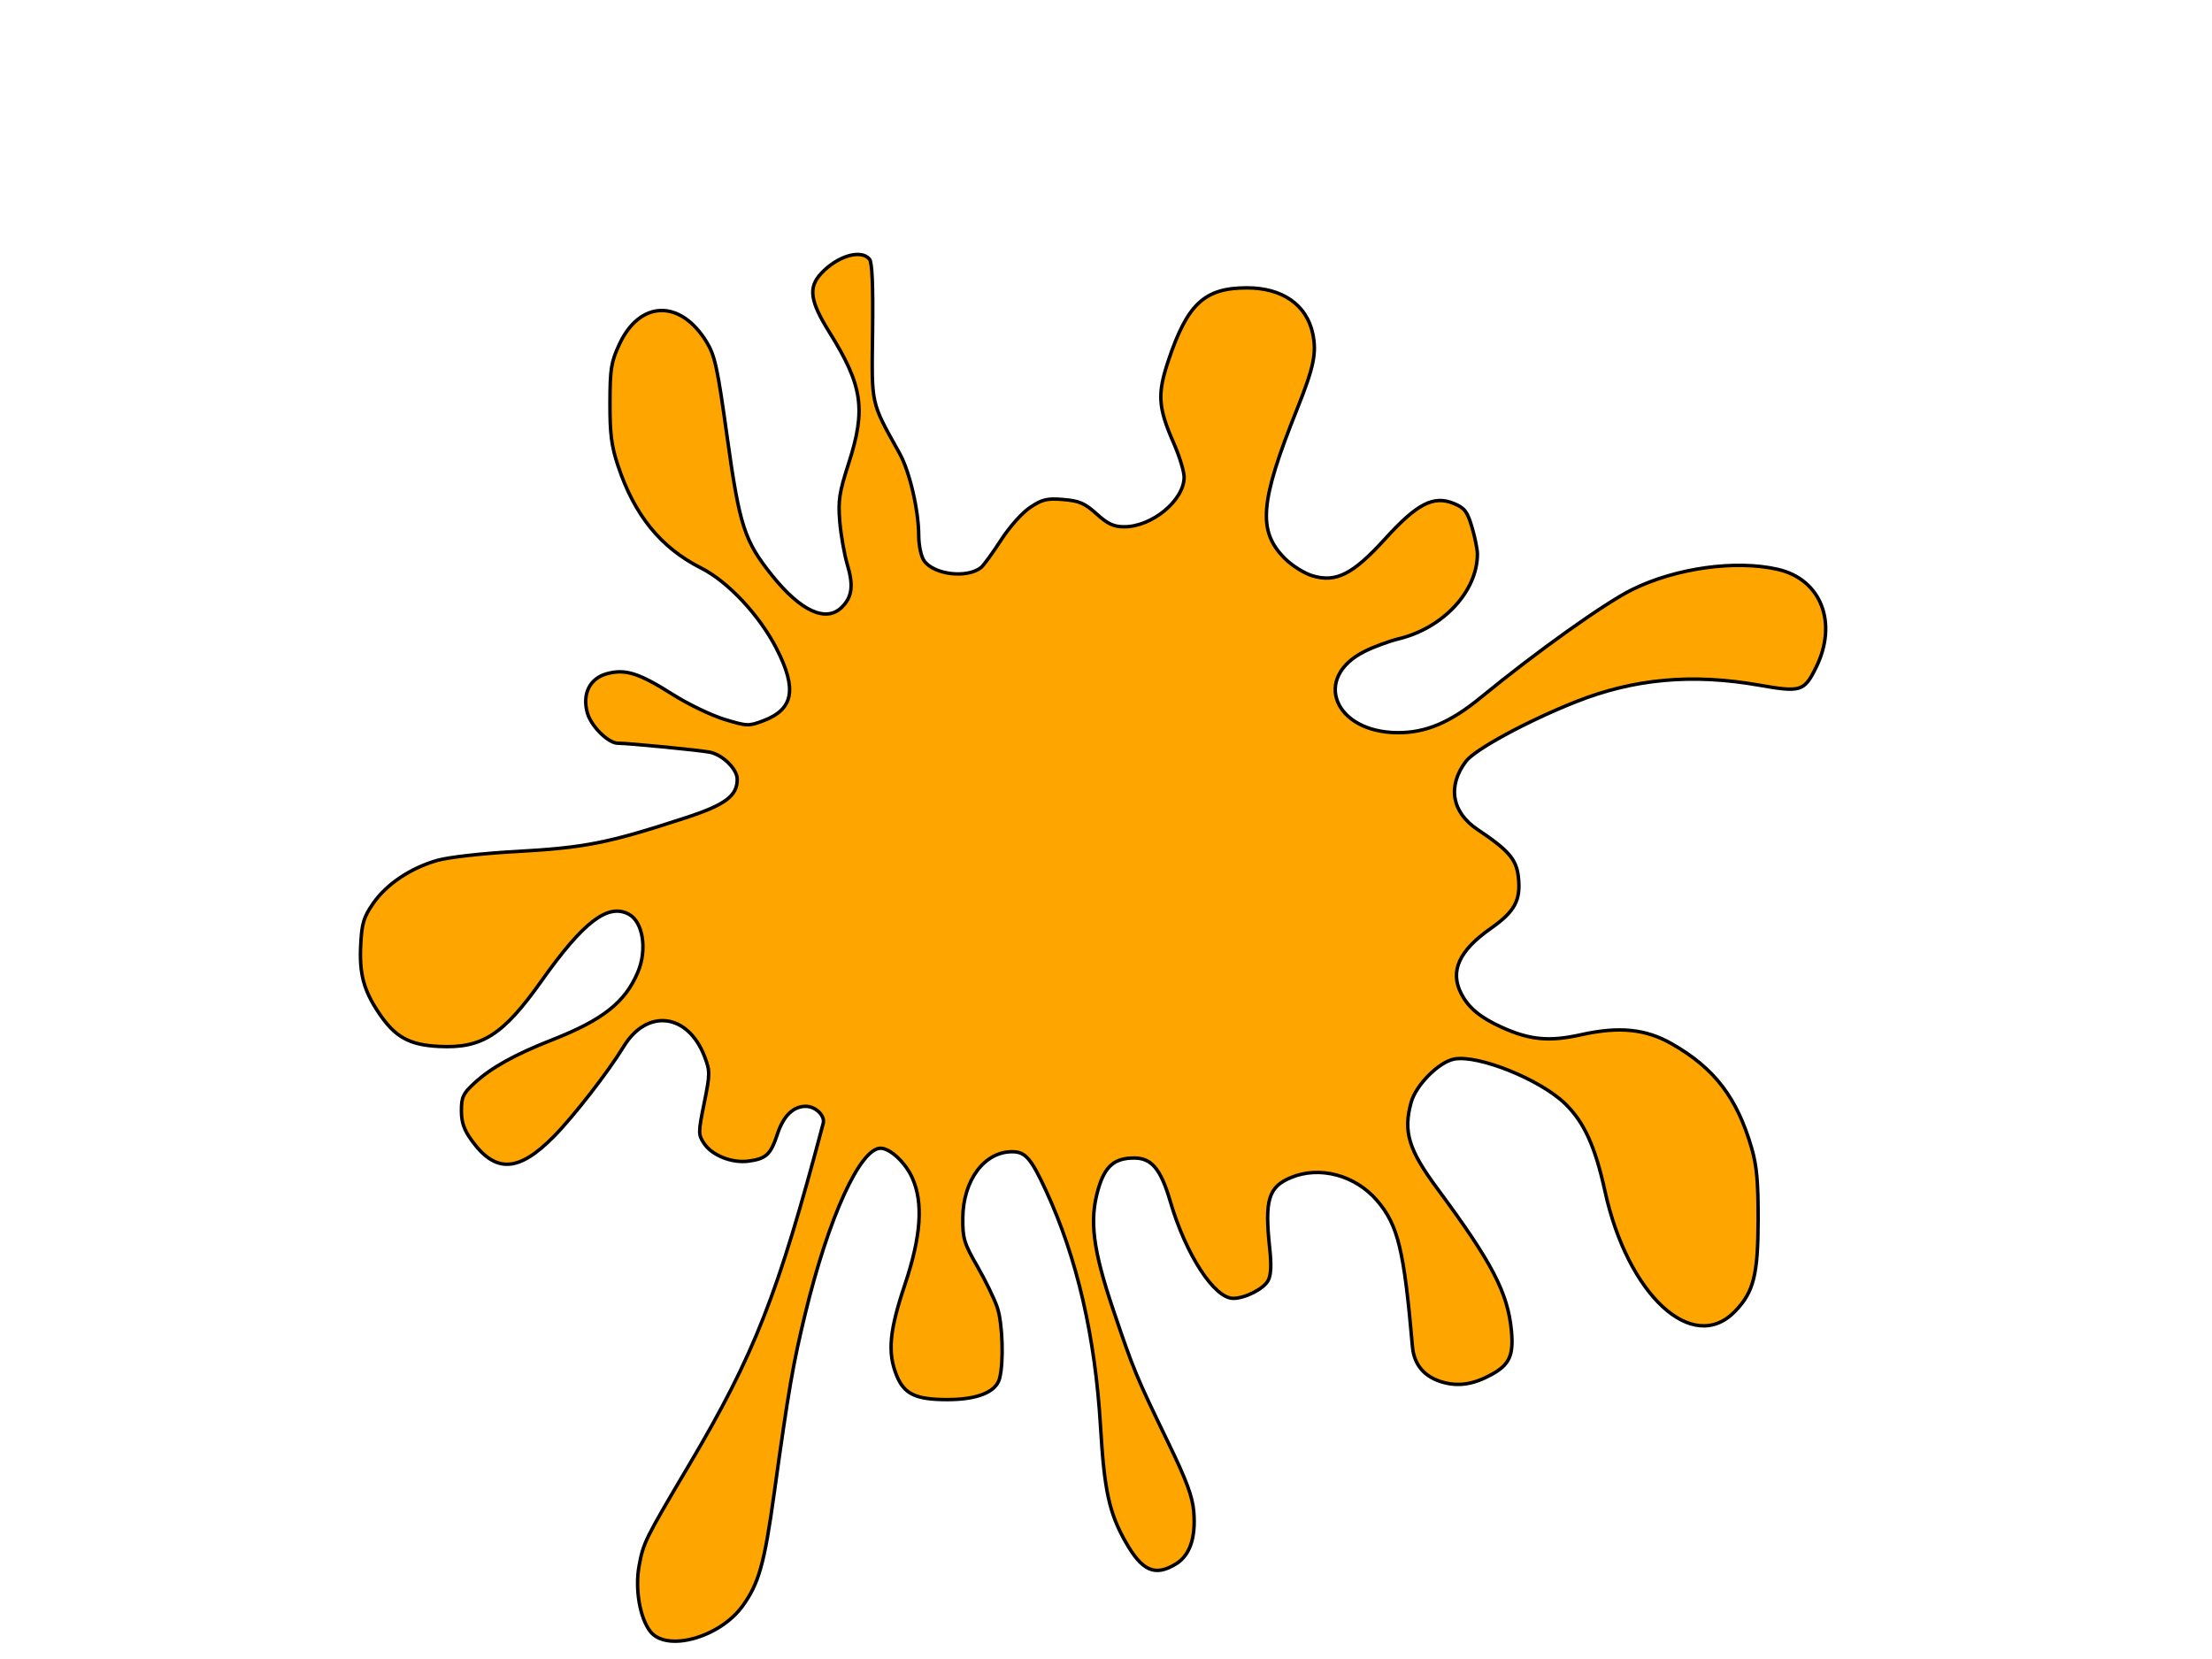
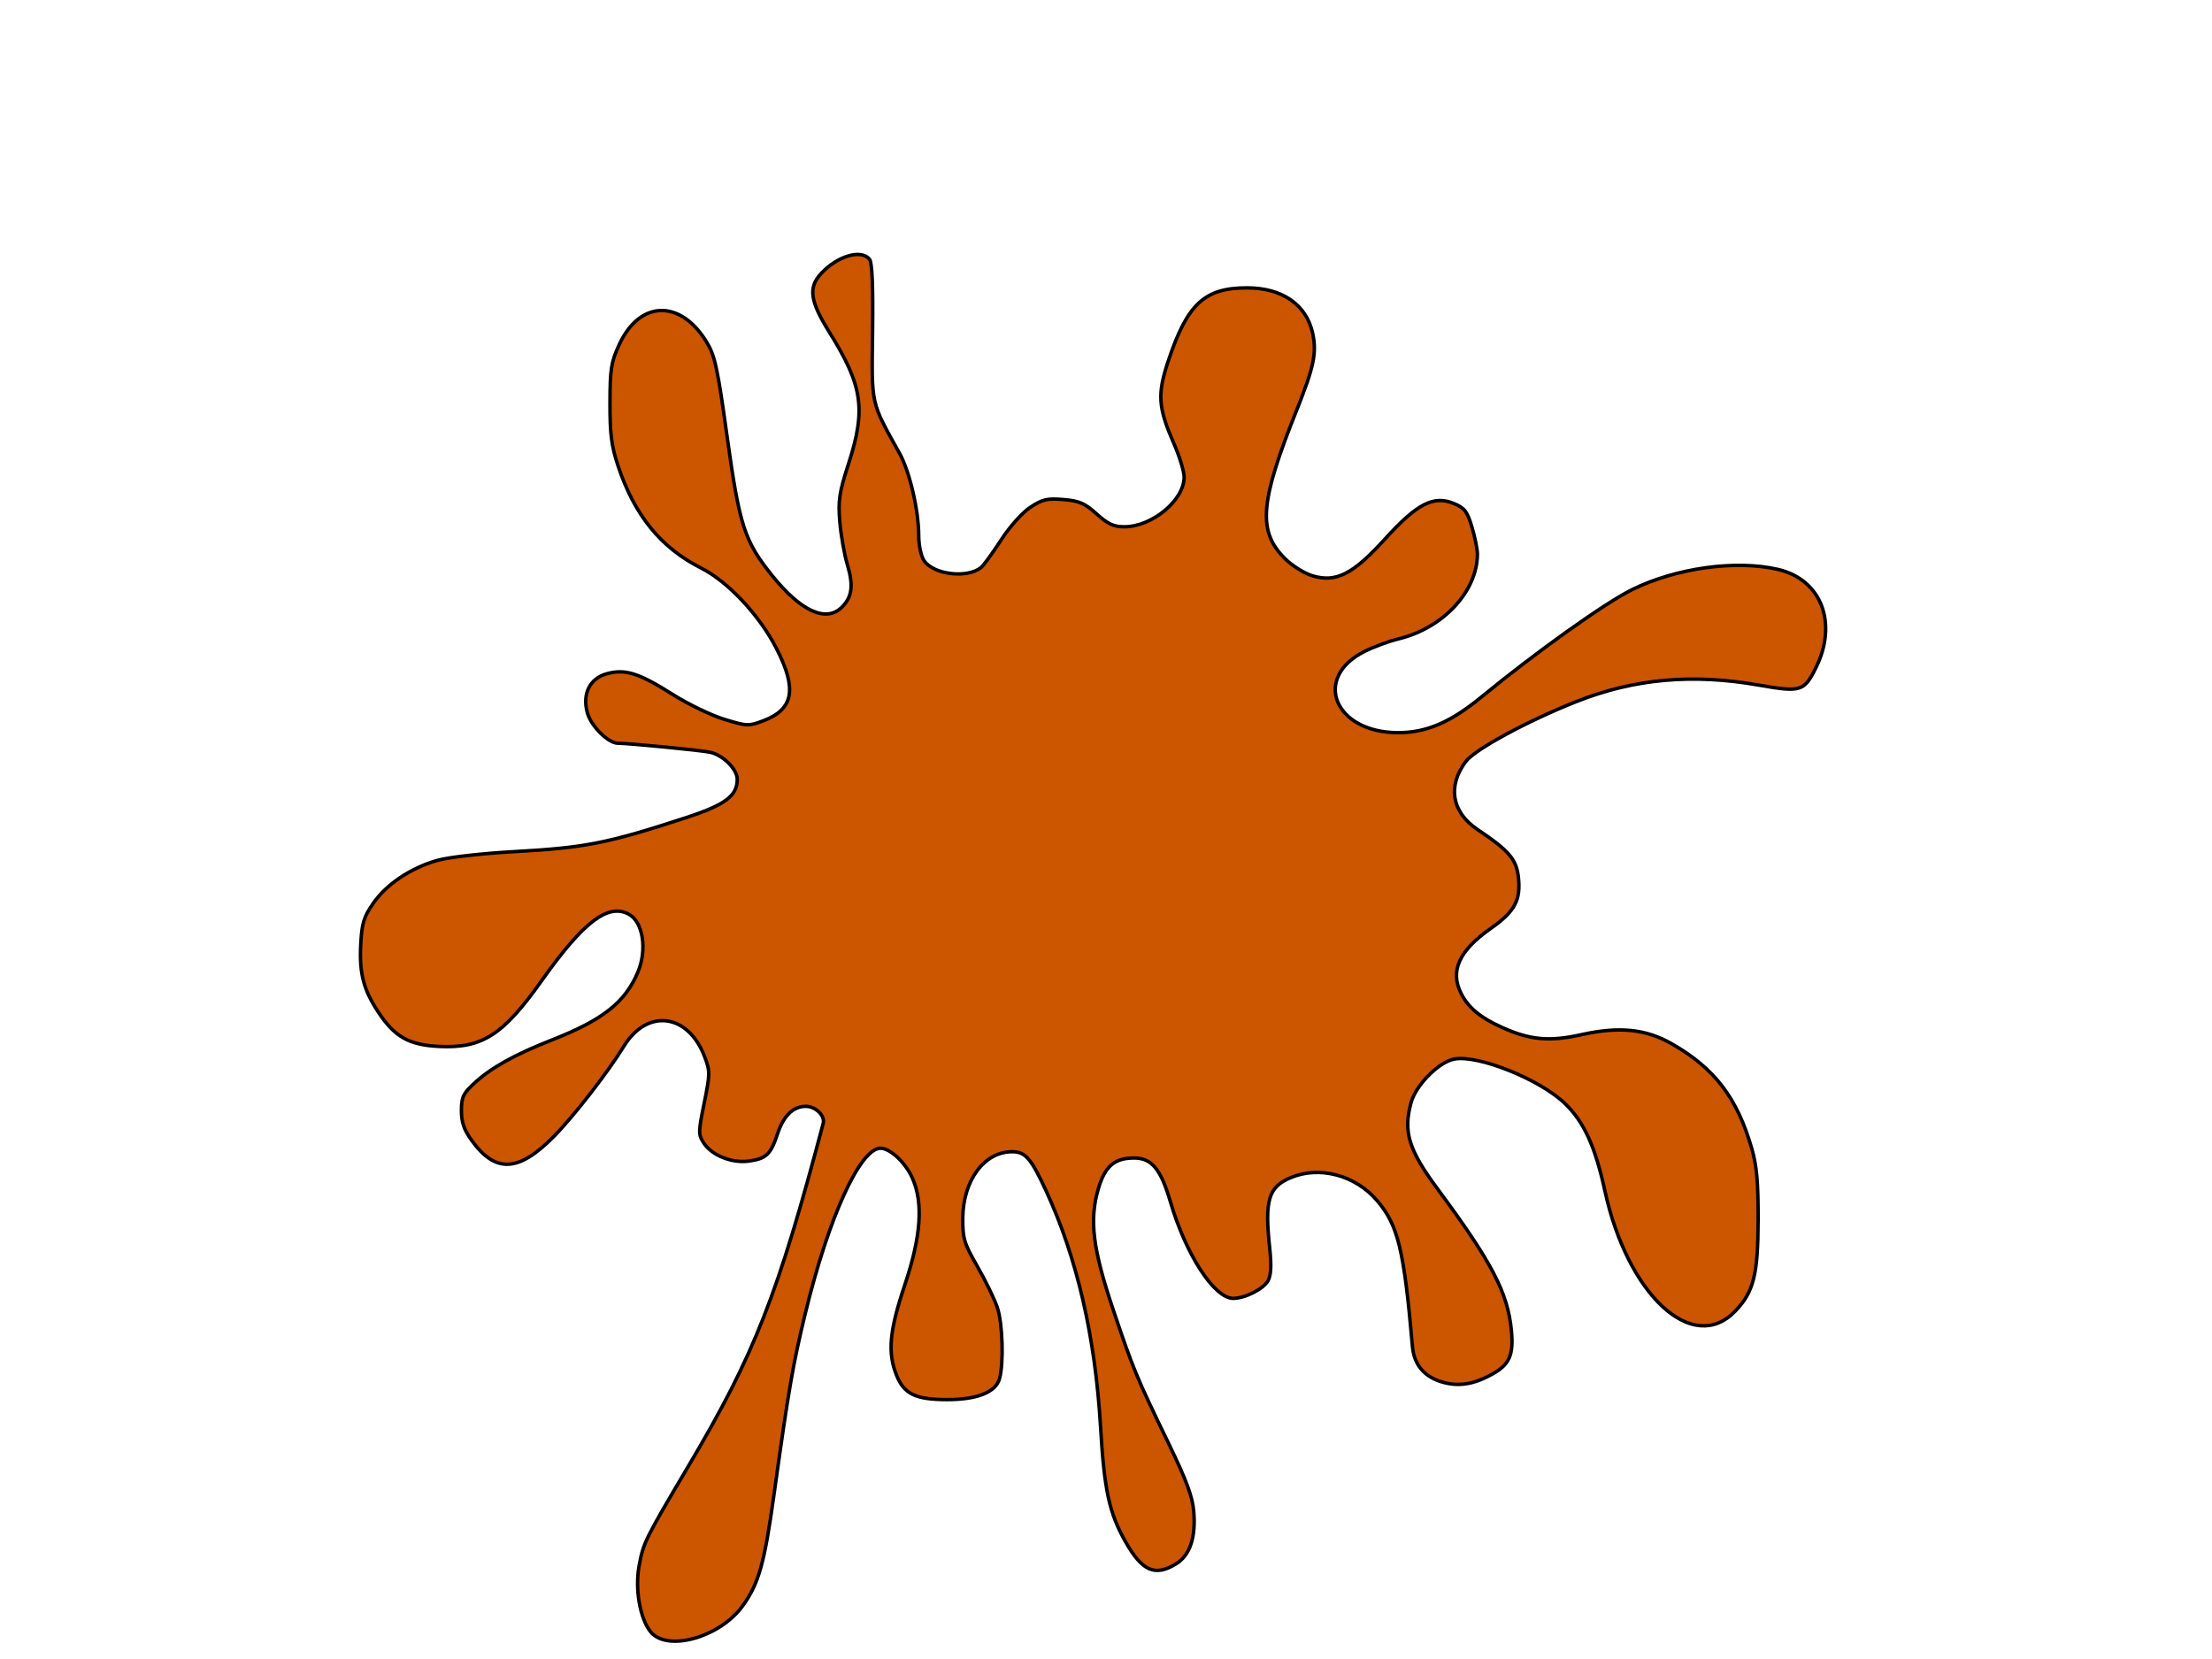
<svg xmlns="http://www.w3.org/2000/svg" viewBox="0 0 640 480">
-   <path class="select-opacity team-color" team="orange" d="m188.18 472.06c-3.055-3.884-4.503-12.341-3.262-19.054 1.235-6.68 1.655-7.528 14.457-29.15 18.922-31.96 25.662-49.127 38.81-98.857 0.576-2.18-2.219-4.905-5.033-4.905-3.657 0-6.456 2.729-8.208 8.004-1.976 5.95-3.271 7.166-8.356 7.848-4.851 0.651-10.63-1.666-12.937-5.186-1.631-2.49-1.626-3.129 0.095-11.606 1.719-8.47 1.726-9.221 0.115-13.44-4.788-12.537-16.608-14.029-23.389-2.952-4.561 7.451-14.497 20.244-20.251 26.073-10.187 10.32-16.845 10.65-23.71 1.173-2.271-3.135-3.01-5.264-3.01-8.666 0-3.92 0.496-4.966 3.788-7.992 4.85-4.457 11.692-8.26 22.476-12.493 14.683-5.763 21.149-10.883 24.81-19.643 2.722-6.515 1.456-14.514-2.644-16.709-6.024-3.224-13.115 2.185-25.189 19.214-11.201 15.798-17.262 19.675-29.773 19.043-8.649-0.437-12.751-2.753-17.477-9.868-4.31-6.488-5.555-11.254-5.122-19.603 0.319-6.151 0.86-7.941 3.599-11.905 3.833-5.548 10.79-10.22 18.523-12.441 3.157-0.907 12.892-2.018 22.223-2.536 20.64-1.146 26.994-2.4 49.678-9.806 11.468-3.744 14.91-6.316 14.91-11.142 0-2.926-4.17-7.051-7.909-7.824-2.746-0.567-23.531-2.596-26.612-2.598-2.805-0.001-7.783-4.948-8.843-8.789-1.527-5.531 0.714-9.995 5.691-11.335 5.298-1.427 9.219-0.188 18.996 6 4.439 2.809 11.164 6.052 14.946 7.206 6.602 2.014 7.053 2.03 11.366 0.383 8.676-3.313 9.722-9.159 3.73-20.855-4.944-9.65-14.039-19.369-21.787-23.28-11.696-5.904-19.316-15.282-24.082-29.637-1.897-5.715-2.342-9.202-2.318-18.183 0.026-9.85 0.333-11.768 2.702-16.894 5.907-12.78 17.623-13.135 25.223-0.764 2.436 3.965 3.173 7.345 5.944 27.255 3.63 26.077 5.018 30.371 13.056 40.377 8.322 10.36 15.644 13.679 20.177 9.146 2.971-2.971 3.393-6.228 1.591-12.272-0.891-2.987-1.881-8.614-2.201-12.503-0.502-6.117-0.158-8.381 2.553-16.772 5.08-15.728 4.084-22.528-5.569-38.016-5.615-9.009-6.159-12.933-2.358-17.001 4.731-5.064 11.525-7.065 13.972-4.116 0.777 0.936 1.06 7.583 0.894 20.961-0.27 21.643-0.633 20.007 7.822 35.247 2.908 5.241 5.503 16.4 5.529 23.766 0.01 2.906 0.681 6.026 1.57 7.295 2.81 4.011 12.398 5.151 16.445 1.955 0.731-0.578 3.322-4.13 5.756-7.893 2.533-3.915 6.173-7.998 8.507-9.543 3.497-2.314 4.867-2.635 9.585-2.244 4.586 0.38 6.19 1.076 9.612 4.167 3.228 2.916 4.937 3.71 7.986 3.71 8.078 0 17.329-7.674 17.329-14.375 0-1.63-1.369-6.083-3.042-9.895-4.492-10.235-4.746-14.142-1.542-23.727 5.525-16.528 10.473-21.121 22.767-21.127 10.224-0.005 17.243 4.875 19.024 13.227 1.192 5.588 0.326 9.738-4.605 22.057-10.721 26.789-11.385 35.092-3.438 43.039 2.044 2.044 5.622 4.287 7.951 4.985 6.842 2.05 11.716-0.423 21.014-10.665 9.292-10.235 14.076-12.691 19.942-10.24 3.096 1.293 3.86 2.295 5.205 6.827 0.868 2.921 1.577 6.426 1.577 7.789 0 10.742-9.874 21.391-22.728 24.514-2.778 0.675-7.226 2.312-9.885 3.638-15.251 7.604-8.786 23.46 9.595 23.531 8.147 0.031 15.197-2.965 24.029-10.211 16.076-13.19 35.88-27.304 43.777-31.197 12.68-6.252 29.988-8.648 42.164-5.838 12.562 2.9 17.426 15.565 10.954 28.525-3.388 6.784-4.381 7.085-16.413 4.968-19.297-3.395-36.134-1.873-52.936 4.784-14.105 5.589-29.3 13.826-31.908 17.297-5.373 7.151-4.075 14.697 3.387 19.688 9.006 6.024 11.238 8.612 11.811 13.694 0.761 6.75-0.987 10.018-7.987 14.927-9.235 6.478-11.898 12.414-8.501 18.945 2.109 4.054 5.514 6.863 11.716 9.667 8.115 3.669 13.705 4.191 22.919 2.141 11.027-2.453 18.682-1.688 26.237 2.622 12.352 7.047 18.897 15.598 23.128 30.219 1.468 5.072 1.892 9.784 1.865 20.708-0.04 15.967-1.292 20.92-6.703 26.502-12.259 12.648-31.041-4.72-37.611-34.777-2.834-12.968-6.042-20.003-11.558-25.348-7.221-6.996-25.114-14.188-32.058-12.885-4.433 0.832-11.066 7.494-12.461 12.516-2.351 8.463-0.759 13.711 7.567 24.952 15.84 21.385 20.412 30.16 21.443 41.16 0.661 7.055-0.56 9.776-5.65 12.592-5.163 2.856-9.436 3.567-14.022 2.332-5.424-1.46-8.5-5.017-8.966-10.364-2.438-28.012-4.168-35.158-10.225-42.234-6.321-7.384-16.644-10.134-24.976-6.653-6.461 2.7-7.598 6.492-6.107 20.361 0.537 4.994 0.4 7.832-0.455 9.429-1.286 2.402-6.661 5.144-10.084 5.144-5.493 0-13.709-12.643-18.21-28.022-2.745-9.381-5.407-12.586-10.452-12.586-5.724 0-8.475 2.374-10.392 8.967-2.633 9.057-1.581 17.464 4.402 35.177 5.834 17.272 6.572 19.052 15.924 38.386 5.259 10.872 6.949 15.46 7.308 19.844 0.615 7.495-1.144 12.628-5.167 15.081-6.092 3.715-9.79 2.074-14.622-6.489-4.695-8.319-6.103-14.82-7.184-33.169-1.536-26.077-6.808-48.922-15.757-68.292-4.364-9.446-5.996-11.322-9.847-11.322-8.031 0-14.174 8.27-14.256 19.193-0.044 5.914 0.372 7.298 4.194 13.939 2.334 4.055 4.936 9.412 5.782 11.905 1.554 4.579 1.914 15.974 0.651 20.624-1.058 3.896-6.436 6.058-15.073 6.059-9.207 0.002-12.541-1.595-14.724-7.051-2.635-6.585-2.058-12.873 2.4-26.16 4.731-14.102 5.396-23.808 2.125-31.011-2.011-4.429-6.395-8.507-9.143-8.507-5.925 0-15.03 19.97-21.765 47.74-3.591 14.804-4.814 21.875-9.04 52.266-2.818 20.26-4.425 25.967-9.14 32.465-6.619 9.121-21.937 13.361-26.645 7.375z" data-controller="teams" data-action="click-&gt;teams#select" fill-rule="evenodd" stroke="#000" fill="#FFA500" />
+   <path class="select-opacity team-color" team="orange" d="m188.18 472.06c-3.055-3.884-4.503-12.341-3.262-19.054 1.235-6.68 1.655-7.528 14.457-29.15 18.922-31.96 25.662-49.127 38.81-98.857 0.576-2.18-2.219-4.905-5.033-4.905-3.657 0-6.456 2.729-8.208 8.004-1.976 5.95-3.271 7.166-8.356 7.848-4.851 0.651-10.63-1.666-12.937-5.186-1.631-2.49-1.626-3.129 0.095-11.606 1.719-8.47 1.726-9.221 0.115-13.44-4.788-12.537-16.608-14.029-23.389-2.952-4.561 7.451-14.497 20.244-20.251 26.073-10.187 10.32-16.845 10.65-23.71 1.173-2.271-3.135-3.01-5.264-3.01-8.666 0-3.92 0.496-4.966 3.788-7.992 4.85-4.457 11.692-8.26 22.476-12.493 14.683-5.763 21.149-10.883 24.81-19.643 2.722-6.515 1.456-14.514-2.644-16.709-6.024-3.224-13.115 2.185-25.189 19.214-11.201 15.798-17.262 19.675-29.773 19.043-8.649-0.437-12.751-2.753-17.477-9.868-4.31-6.488-5.555-11.254-5.122-19.603 0.319-6.151 0.86-7.941 3.599-11.905 3.833-5.548 10.79-10.22 18.523-12.441 3.157-0.907 12.892-2.018 22.223-2.536 20.64-1.146 26.994-2.4 49.678-9.806 11.468-3.744 14.91-6.316 14.91-11.142 0-2.926-4.17-7.051-7.909-7.824-2.746-0.567-23.531-2.596-26.612-2.598-2.805-0.001-7.783-4.948-8.843-8.789-1.527-5.531 0.714-9.995 5.691-11.335 5.298-1.427 9.219-0.188 18.996 6 4.439 2.809 11.164 6.052 14.946 7.206 6.602 2.014 7.053 2.03 11.366 0.383 8.676-3.313 9.722-9.159 3.73-20.855-4.944-9.65-14.039-19.369-21.787-23.28-11.696-5.904-19.316-15.282-24.082-29.637-1.897-5.715-2.342-9.202-2.318-18.183 0.026-9.85 0.333-11.768 2.702-16.894 5.907-12.78 17.623-13.135 25.223-0.764 2.436 3.965 3.173 7.345 5.944 27.255 3.63 26.077 5.018 30.371 13.056 40.377 8.322 10.36 15.644 13.679 20.177 9.146 2.971-2.971 3.393-6.228 1.591-12.272-0.891-2.987-1.881-8.614-2.201-12.503-0.502-6.117-0.158-8.381 2.553-16.772 5.08-15.728 4.084-22.528-5.569-38.016-5.615-9.009-6.159-12.933-2.358-17.001 4.731-5.064 11.525-7.065 13.972-4.116 0.777 0.936 1.06 7.583 0.894 20.961-0.27 21.643-0.633 20.007 7.822 35.247 2.908 5.241 5.503 16.4 5.529 23.766 0.01 2.906 0.681 6.026 1.57 7.295 2.81 4.011 12.398 5.151 16.445 1.955 0.731-0.578 3.322-4.13 5.756-7.893 2.533-3.915 6.173-7.998 8.507-9.543 3.497-2.314 4.867-2.635 9.585-2.244 4.586 0.38 6.19 1.076 9.612 4.167 3.228 2.916 4.937 3.71 7.986 3.71 8.078 0 17.329-7.674 17.329-14.375 0-1.63-1.369-6.083-3.042-9.895-4.492-10.235-4.746-14.142-1.542-23.727 5.525-16.528 10.473-21.121 22.767-21.127 10.224-0.005 17.243 4.875 19.024 13.227 1.192 5.588 0.326 9.738-4.605 22.057-10.721 26.789-11.385 35.092-3.438 43.039 2.044 2.044 5.622 4.287 7.951 4.985 6.842 2.05 11.716-0.423 21.014-10.665 9.292-10.235 14.076-12.691 19.942-10.24 3.096 1.293 3.86 2.295 5.205 6.827 0.868 2.921 1.577 6.426 1.577 7.789 0 10.742-9.874 21.391-22.728 24.514-2.778 0.675-7.226 2.312-9.885 3.638-15.251 7.604-8.786 23.46 9.595 23.531 8.147 0.031 15.197-2.965 24.029-10.211 16.076-13.19 35.88-27.304 43.777-31.197 12.68-6.252 29.988-8.648 42.164-5.838 12.562 2.9 17.426 15.565 10.954 28.525-3.388 6.784-4.381 7.085-16.413 4.968-19.297-3.395-36.134-1.873-52.936 4.784-14.105 5.589-29.3 13.826-31.908 17.297-5.373 7.151-4.075 14.697 3.387 19.688 9.006 6.024 11.238 8.612 11.811 13.694 0.761 6.75-0.987 10.018-7.987 14.927-9.235 6.478-11.898 12.414-8.501 18.945 2.109 4.054 5.514 6.863 11.716 9.667 8.115 3.669 13.705 4.191 22.919 2.141 11.027-2.453 18.682-1.688 26.237 2.622 12.352 7.047 18.897 15.598 23.128 30.219 1.468 5.072 1.892 9.784 1.865 20.708-0.04 15.967-1.292 20.92-6.703 26.502-12.259 12.648-31.041-4.72-37.611-34.777-2.834-12.968-6.042-20.003-11.558-25.348-7.221-6.996-25.114-14.188-32.058-12.885-4.433 0.832-11.066 7.494-12.461 12.516-2.351 8.463-0.759 13.711 7.567 24.952 15.84 21.385 20.412 30.16 21.443 41.16 0.661 7.055-0.56 9.776-5.65 12.592-5.163 2.856-9.436 3.567-14.022 2.332-5.424-1.46-8.5-5.017-8.966-10.364-2.438-28.012-4.168-35.158-10.225-42.234-6.321-7.384-16.644-10.134-24.976-6.653-6.461 2.7-7.598 6.492-6.107 20.361 0.537 4.994 0.4 7.832-0.455 9.429-1.286 2.402-6.661 5.144-10.084 5.144-5.493 0-13.709-12.643-18.21-28.022-2.745-9.381-5.407-12.586-10.452-12.586-5.724 0-8.475 2.374-10.392 8.967-2.633 9.057-1.581 17.464 4.402 35.177 5.834 17.272 6.572 19.052 15.924 38.386 5.259 10.872 6.949 15.46 7.308 19.844 0.615 7.495-1.144 12.628-5.167 15.081-6.092 3.715-9.79 2.074-14.622-6.489-4.695-8.319-6.103-14.82-7.184-33.169-1.536-26.077-6.808-48.922-15.757-68.292-4.364-9.446-5.996-11.322-9.847-11.322-8.031 0-14.174 8.27-14.256 19.193-0.044 5.914 0.372 7.298 4.194 13.939 2.334 4.055 4.936 9.412 5.782 11.905 1.554 4.579 1.914 15.974 0.651 20.624-1.058 3.896-6.436 6.058-15.073 6.059-9.207 0.002-12.541-1.595-14.724-7.051-2.635-6.585-2.058-12.873 2.4-26.16 4.731-14.102 5.396-23.808 2.125-31.011-2.011-4.429-6.395-8.507-9.143-8.507-5.925 0-15.03 19.97-21.765 47.74-3.591 14.804-4.814 21.875-9.04 52.266-2.818 20.26-4.425 25.967-9.14 32.465-6.619 9.121-21.937 13.361-26.645 7.375z" data-controller="teams" data-action="click-&gt;teams#select" fill-rule="evenodd" stroke="#000" fill="#CC5500" />
</svg>
